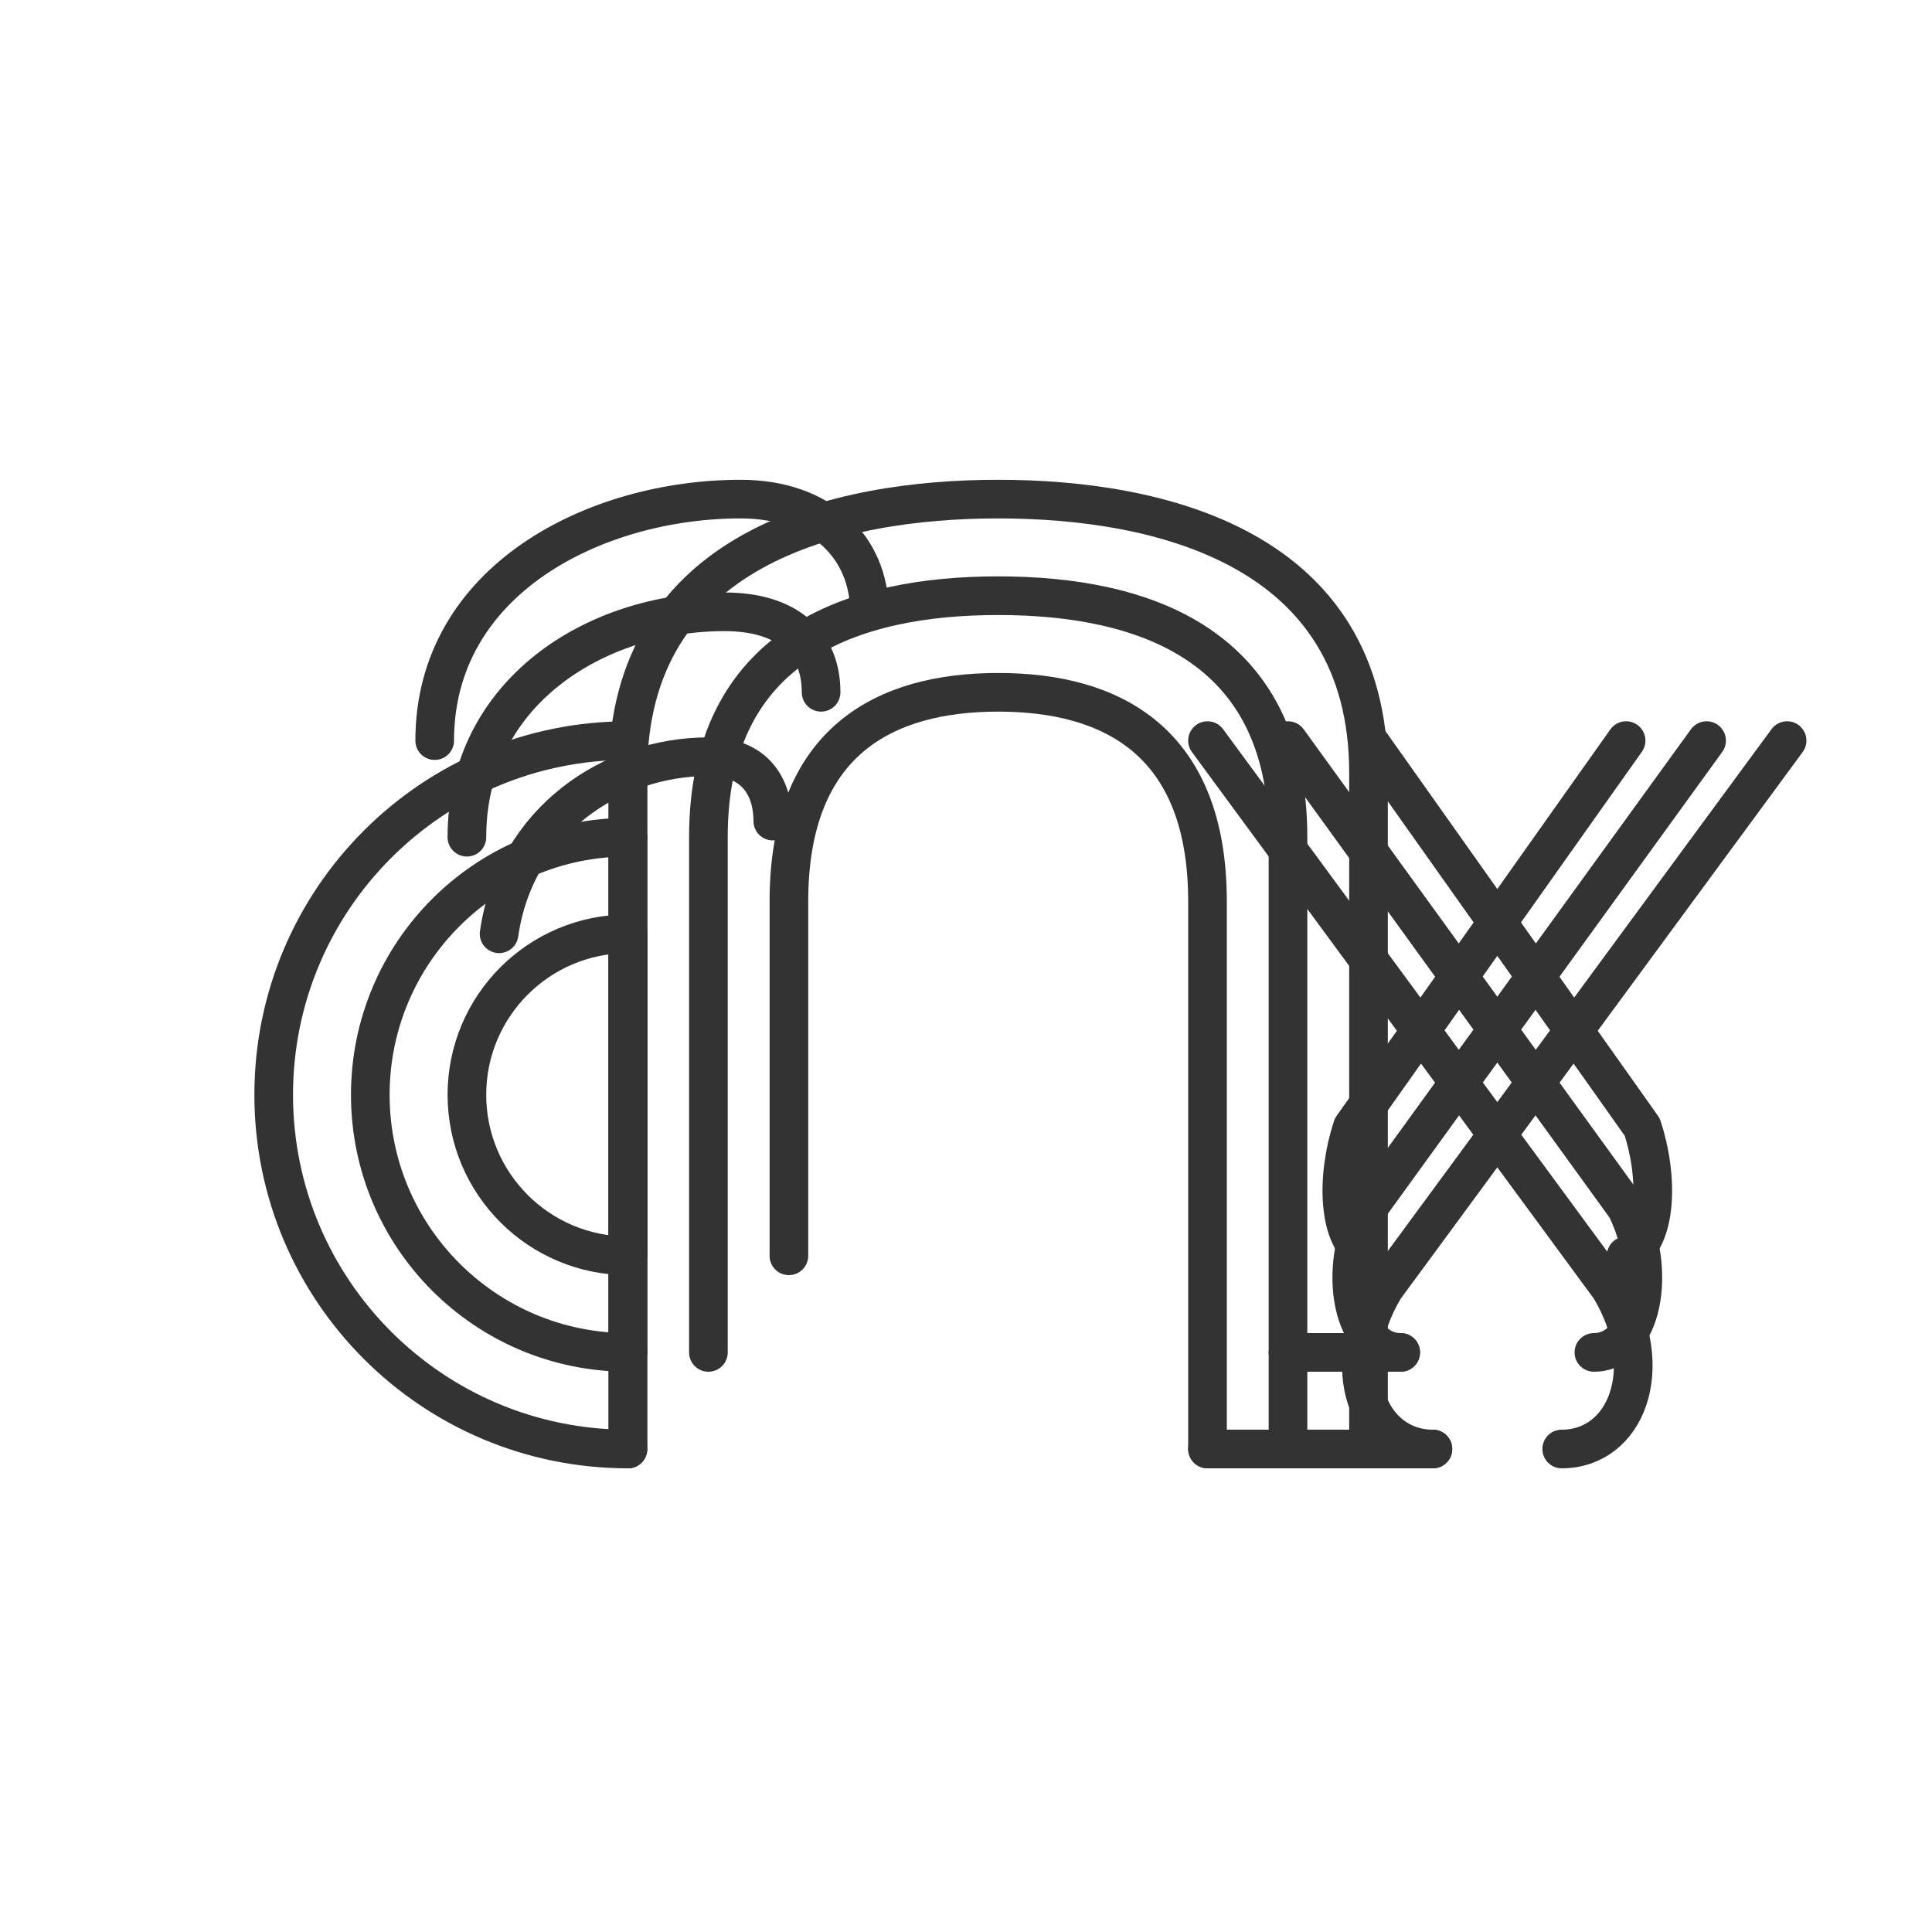
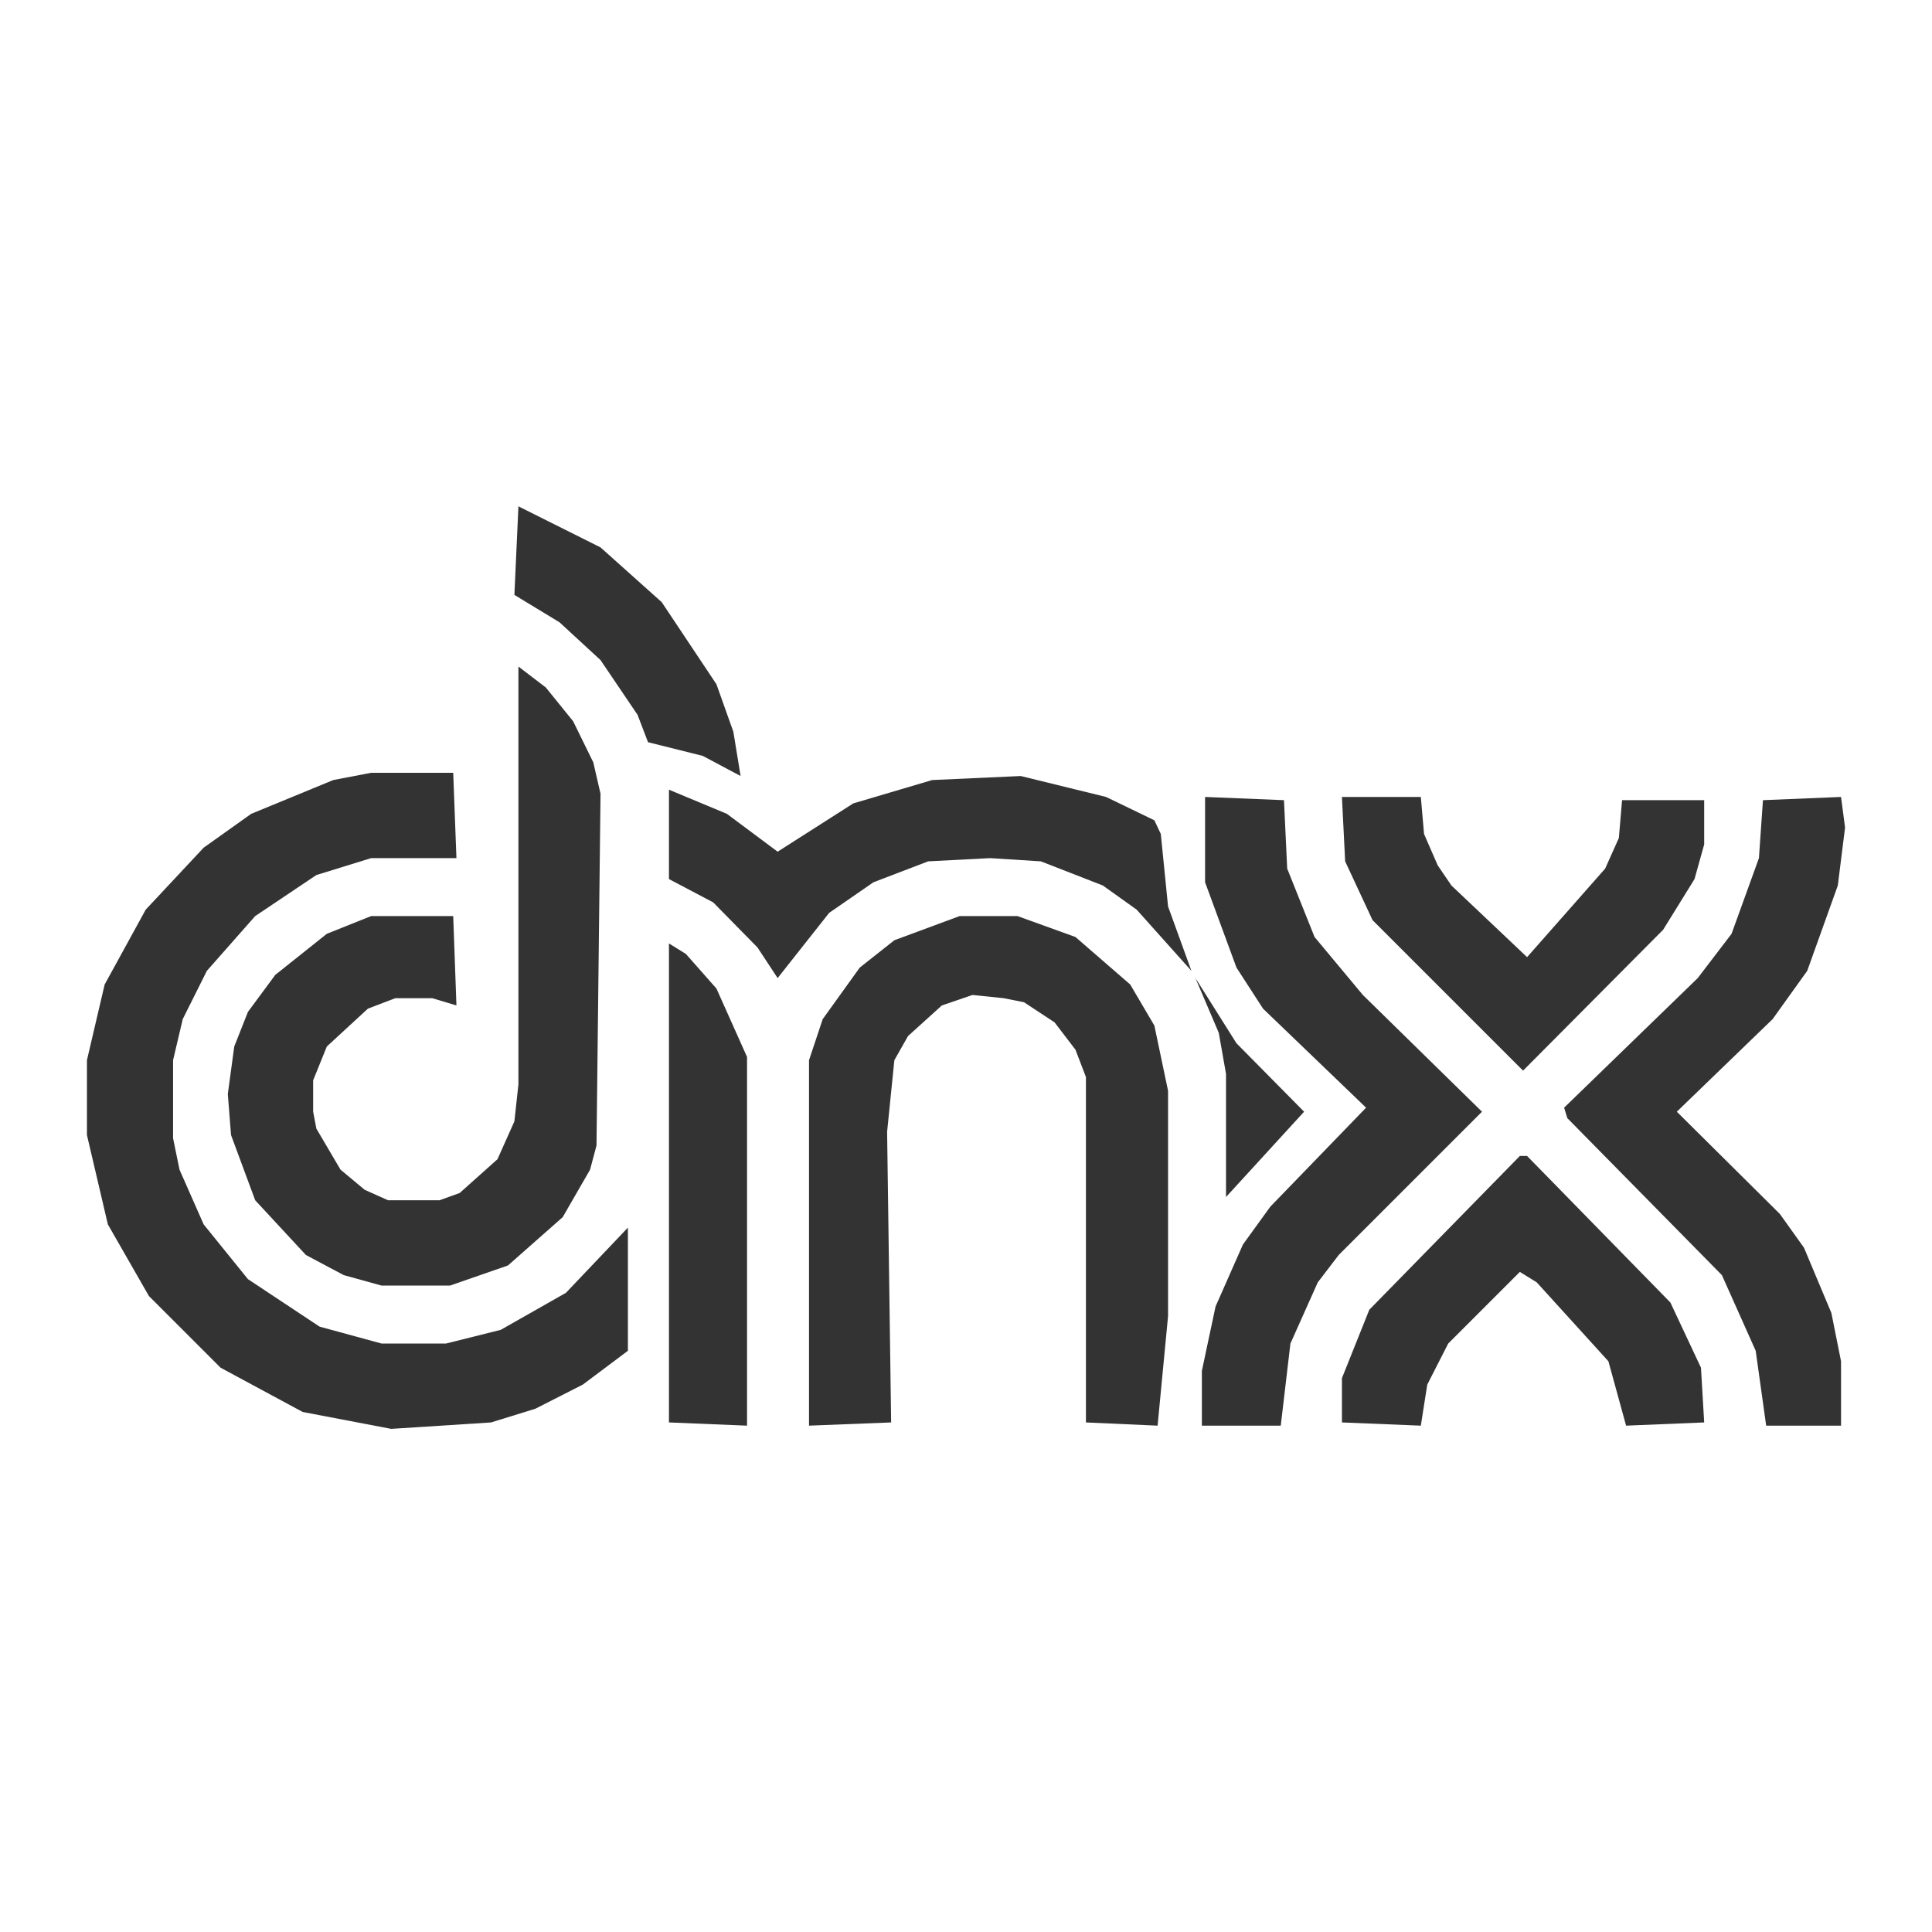
<svg xmlns="http://www.w3.org/2000/svg" width="24" height="24" viewBox="0 0 240 240" fill="none">
-   <g transform="translate(6, 62)" stroke="#333333" stroke-width="4.8" stroke-linecap="round" stroke-linejoin="round" fill="none">
-     <path d="M72,30 A44,44 0 1,0 72,118" />
-     <path d="M72,42 A32,32 0 1,0 72,106" />
-     <path d="M72,54 A20,20 0 1,0 72,94" />
-     <line x1="72" y1="30" x2="72" y2="118" />
-     <line x1="72" y1="42" x2="72" y2="106" />
-     <line x1="72" y1="54" x2="72" y2="94" />
-     <path d="M48,30 C48,10 68,0 86,0 C96,0 102,6 102,14" />
-     <path d="M52,42 C52,24 68,14 84,14 C92,14 96,18 96,24" />
-     <path d="M56,54 C58,40 70,32 82,32 C88,32 90,36 90,40" />
-     <path d="M72,118 L72,34 C72,6 98,0 118,0 C138,0 164,6 164,34 L164,118" />
-     <path d="M82,106 L82,42 C82,18 100,12 118,12 C136,12 154,18 154,42 L154,118" />
-     <path d="M92,94 L92,50 C92,30 104,24 118,24 C132,24 144,30 144,50 L144,118" />
-     <path d="M144,30 L194,98 C200,108 196,118 188,118" />
-     <path d="M154,30 L196,88 C200,96 198,106 192,106" />
-     <path d="M164,30 L198,78 C200,84 200,92 196,94" />
-     <path d="M216,30 L166,98 C160,108 164,118 172,118" />
-     <path d="M206,30 L164,88 C160,96 162,106 168,106" />
-     <path d="M196,30 L162,78 C160,84 160,92 164,94" />
-     <line x1="144" y1="118" x2="172" y2="118" />
-     <line x1="154" y1="106" x2="168" y2="106" />
+   <g fill="#333333">
+     <path d="M64.4,62.9 L74.6,68.0 L82.2,74.8 L89.0,85.0 L91.1,90.9 L92.0,96.4 L87.3,93.9 L80.5,92.2 L79.2,88.8 L74.6,82.0 L69.5,77.3 L63.9,73.9 L64.4,62.9 Z" />
+     <path d="M64.4,82.8 L67.8,85.4 L71.2,89.6 L73.7,94.7 L74.6,98.6 L74.1,142.3 L73.3,145.3 L69.9,151.2 L63.1,157.2 L55.9,159.7 L47.4,159.7 L42.7,158.4 L38.0,155.9 L31.7,149.1 L28.7,141.0 L28.3,135.9 L29.1,130.0 L30.8,125.7 L34.2,121.1 L40.6,116.0 L46.1,113.8 L56.3,113.8 L56.7,124.9 L53.7,124.0 L49.1,124.0 L45.7,125.3 L40.6,130.0 L38.9,134.2 L38.9,138.1 L39.3,140.2 L42.3,145.3 L45.3,147.8 L48.2,149.1 L54.6,149.1 L57.1,148.2 L61.8,144.0 L63.9,139.3 L64.4,134.7 L64.4,82.8 Z" />
+     <path d="M149.7,99.0 L159.5,99.4 L159.9,107.9 L163.3,116.4 L169.3,123.6 L184.1,138.1 L166.3,155.9 L163.7,159.3 L160.3,166.9 L159.1,177.1 L149.3,177.1 L149.3,170.3 L151.0,162.3 L154.4,154.6 L157.8,149.9 L169.7,137.6 L156.9,125.3 L153.6,120.2 L149.7,109.6 L149.7,99.0 Z" />
+     <path d="M166.7,99.0 L176.5,99.0 L176.9,103.6 L178.6,107.5 L180.3,110.0 L189.7,118.9 L199.4,107.9 L201.1,104.1 L201.5,99.4 L211.7,99.4 L211.7,104.9 L210.5,109.2 L206.6,115.5 L189.2,133.0 L170.5,114.3 L167.1,107.0 L166.7,99.0 Z" />
+     <path d="M228.7,99.0 L229.2,102.8 L228.3,110.0 L224.5,120.6 L220.2,126.6 L208.3,138.1 L221.1,150.8 L224.1,155.0 L227.5,163.1 L228.7,169.1 L228.7,177.1 L219.4,177.1 L218.1,167.8 L213.9,158.4 L194.7,138.9 L194.3,137.6 L210.9,121.5 L215.1,116.0 L218.5,106.6 L219.0,99.4 L228.7,99.0 Z" />
+     <path d="M123.0,106.6 L115.3,107.0 L108.5,109.6 L103.0,113.4 L96.6,121.5 L94.1,117.7 L88.6,112.1 L83.1,109.2 L83.1,98.1 L90.3,101.1 L96.6,105.8 L106.0,99.8 L115.8,96.9 L126.8,96.4 L137.4,99.0 L143.4,101.9 L144.2,103.6 L145.1,112.6 L148.0,120.6 L141.2,113.0 L137.0,110.0 L129.3,107.0 L123.0,106.6 Z" />
+     <path d="M83.1,117.2 L85.2,118.5 L89.0,122.8 L92.8,131.3 L92.8,177.1 L83.1,176.7 L83.1,117.2 Z" />
+     <path d="M148.5,121.5 L153.6,129.6 L162.0,138.1 L152.3,148.7 L152.3,133.4 L151.4,128.3 L148.5,121.5 Z" />
+     <path d="M124.7,124.0 L120.8,123.6 L117.0,124.9 L112.8,128.7 L111.1,131.7 L110.2,140.6 L110.7,176.7 L100.5,177.1 L100.5,131.7 L102.2,126.6 L106.8,120.2 L111.1,116.8 L119.2,113.8 L126.4,113.8 L133.6,116.4 L140.4,122.3 L143.4,127.4 L145.1,135.5 L145.1,163.5 L143.8,177.1 L134.9,176.7 L134.9,133.8 L133.6,130.4 L131.0,127.0 L127.2,124.5 L124.7,124.0 Z" />
+     <path d="M10.8,141.0 L10.8,131.7 L13.0,122.3 L18.1,113.0 L25.3,105.3 L31.2,101.1 L41.4,96.9 L46.1,96.0 L56.3,96.0 L56.7,106.6 L46.1,106.6 L39.3,108.7 L31.7,113.8 L25.7,120.6 L22.7,126.6 L21.5,131.7 L21.5,141.4 L22.3,145.3 L25.3,152.1 L30.8,158.9 L39.7,164.8 L47.4,166.9 L55.4,166.9 L62.2,165.2 L70.3,160.6 L78.0,152.5 L78.0,167.8 L72.4,172.0 L66.5,175.0 L61.0,176.7 L48.6,177.5 L37.6,175.4 L27.4,169.9 L18.5,161.0 L13.4,152.1 L10.8,141.0 Z" />
+     <path d="M190.9,159.3 L188.8,158.0 L179.9,166.9 L177.3,172.0 L176.5,177.1 L166.7,176.7 L166.7,171.2 L170.1,162.7 L188.8,143.6 L189.7,143.6 L207.5,161.8 L211.3,169.9 L211.7,176.7 L202.0,177.1 L199.8,169.1 L190.9,159.3 Z" />
  </g>
</svg>
